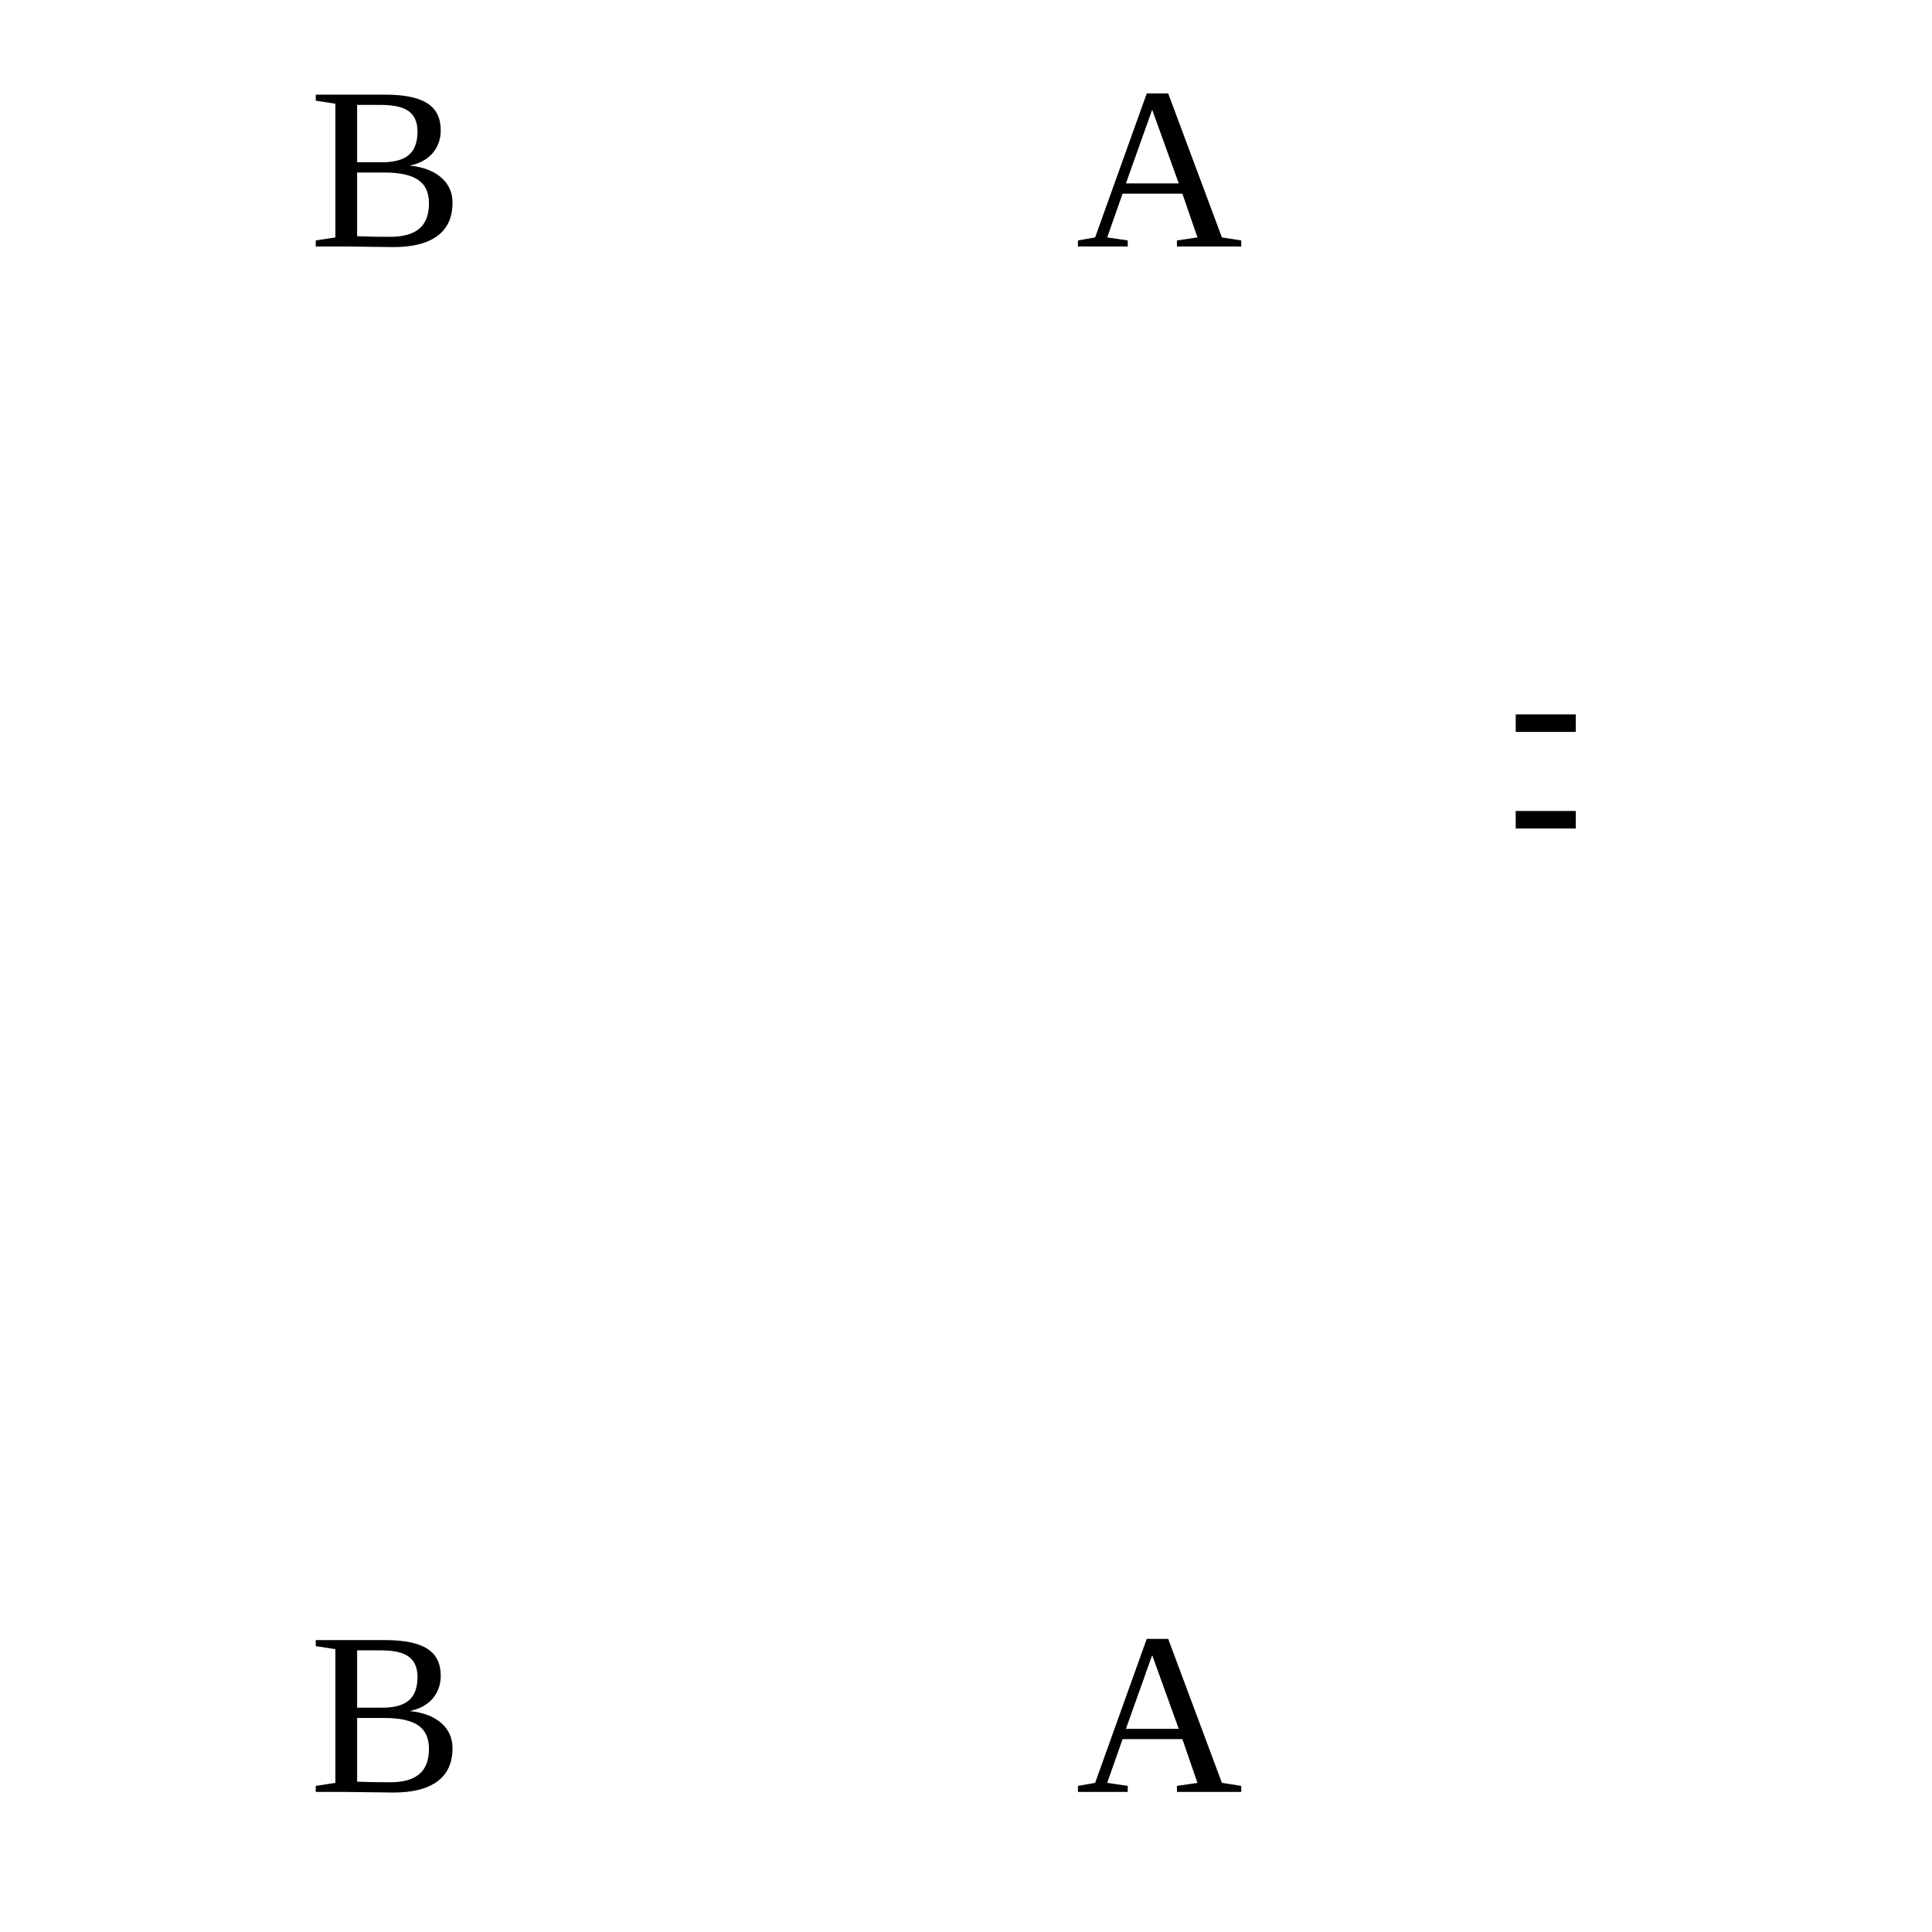
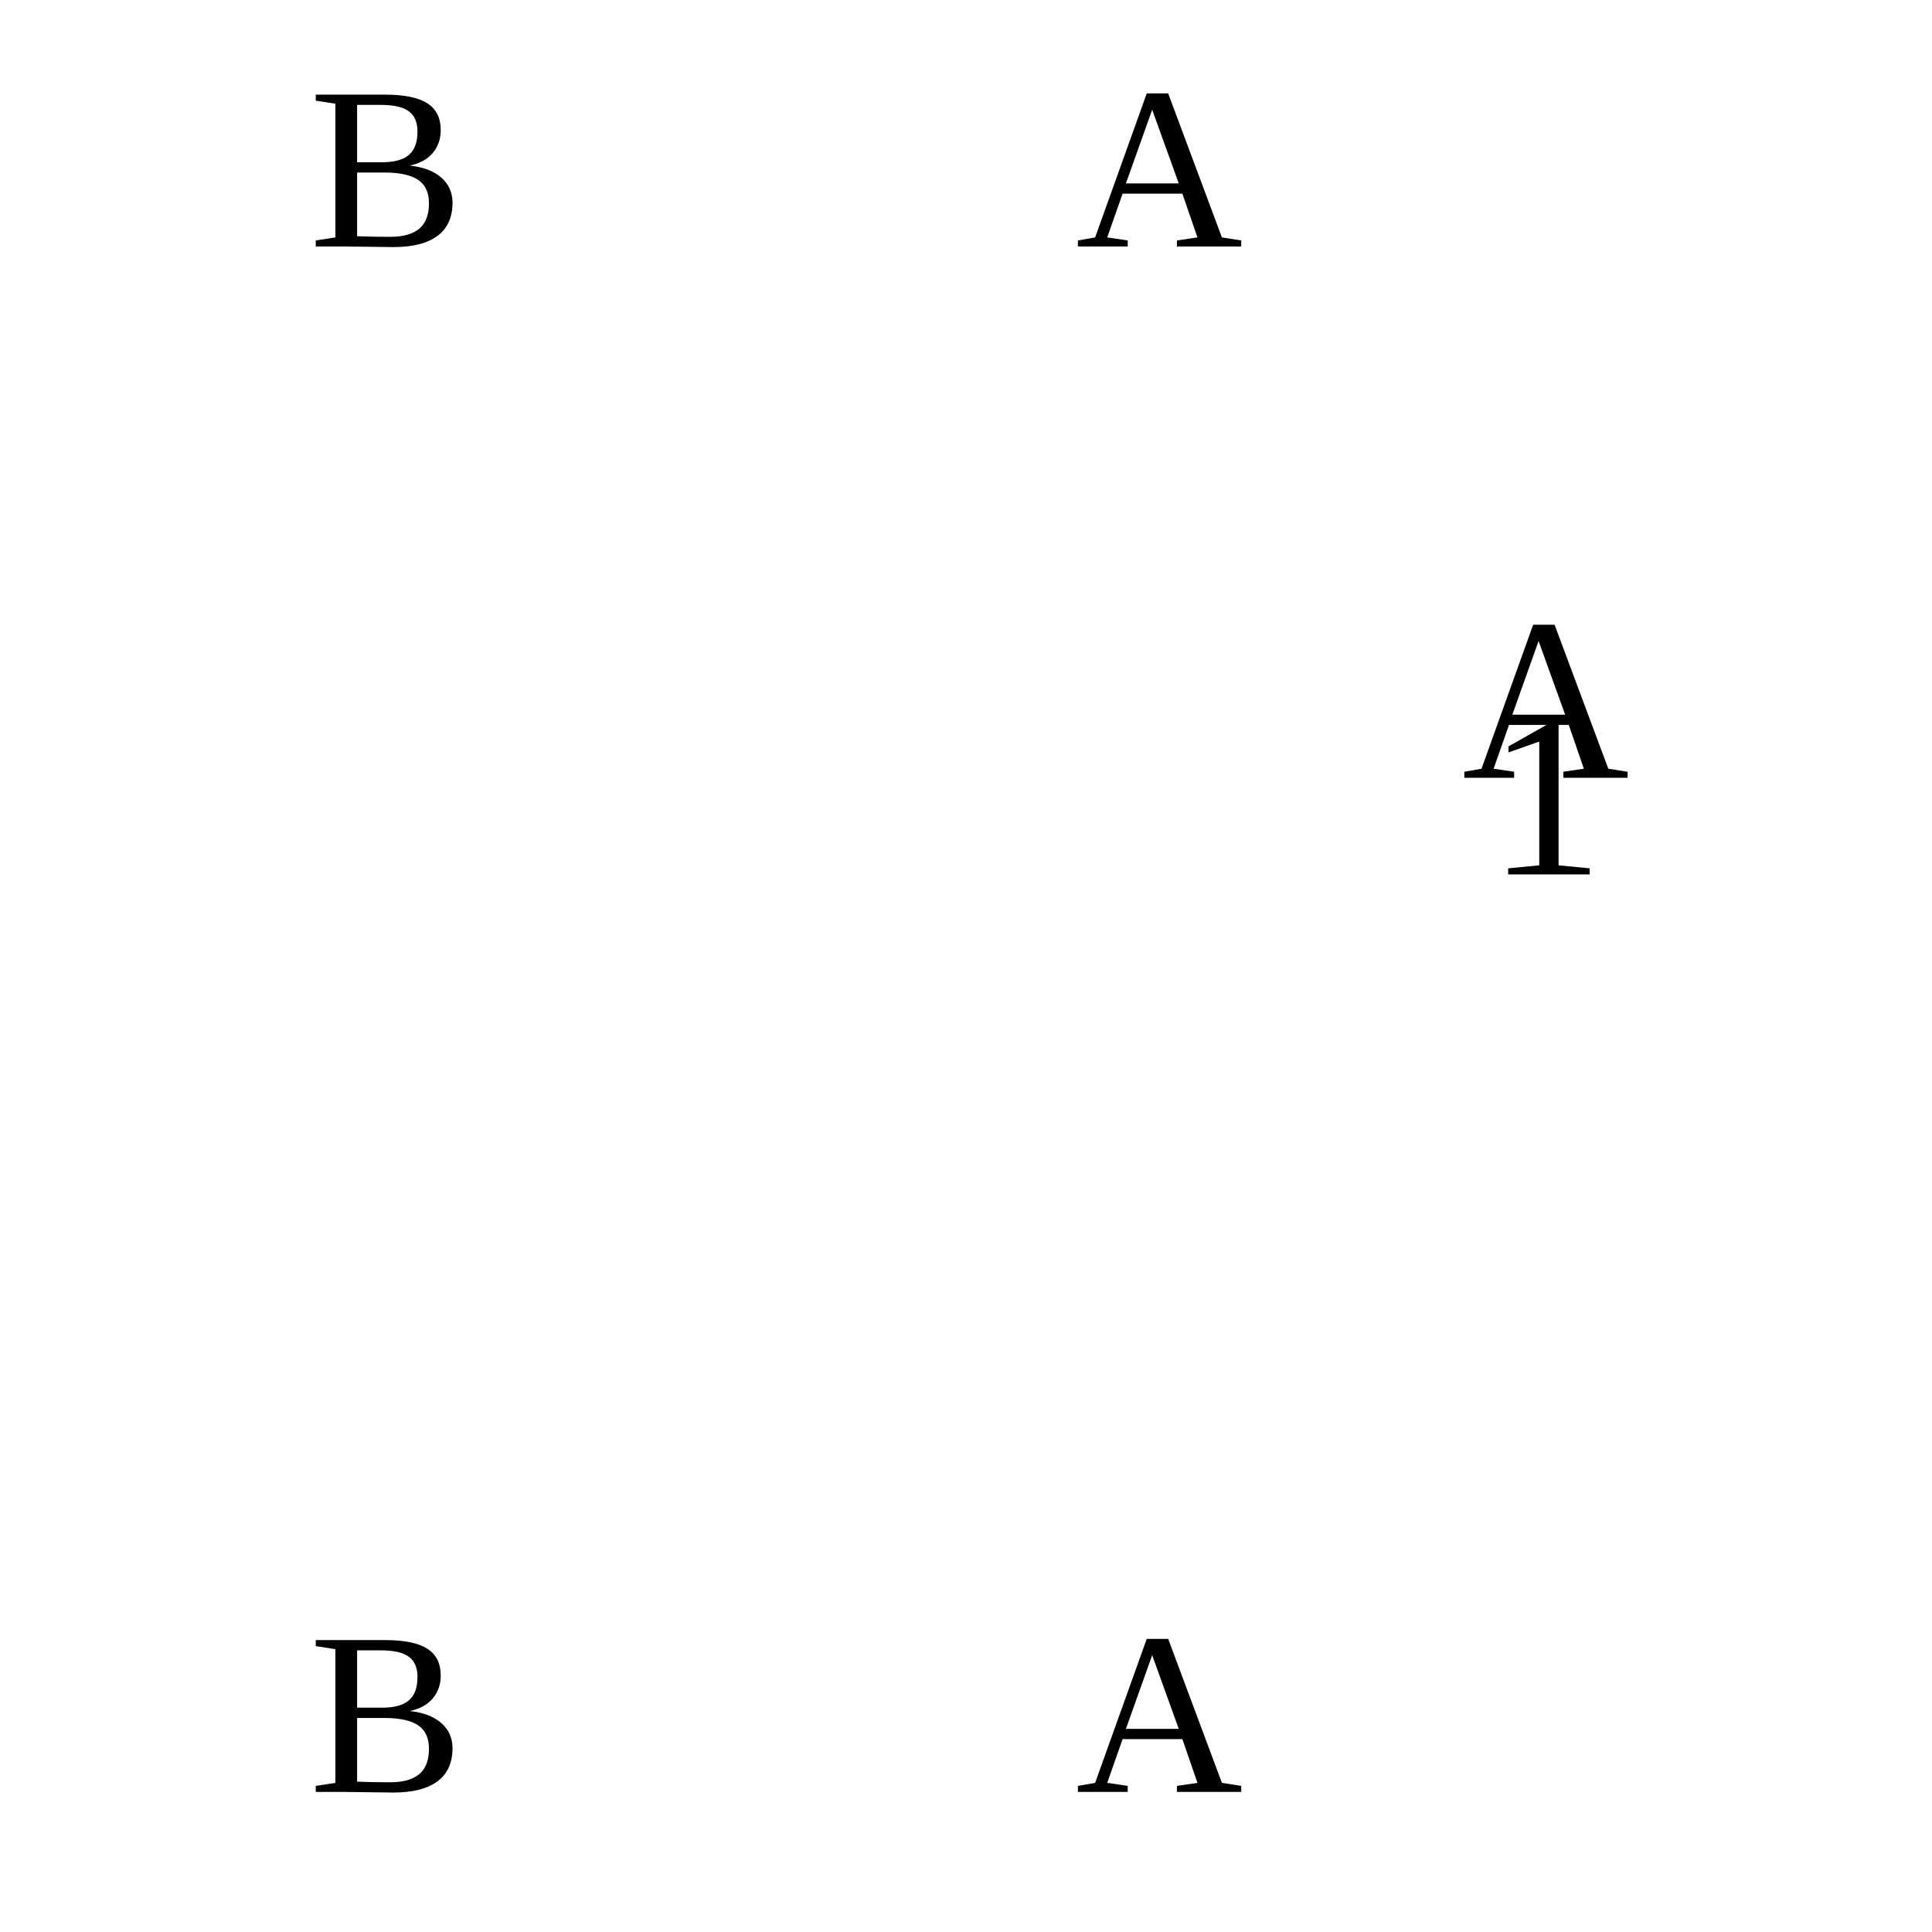
<svg xmlns="http://www.w3.org/2000/svg" xmlns:xlink="http://www.w3.org/1999/xlink" baseProfile="full" data-scale="1:100" height="100.0mm" id="root" version="1.1" viewBox="0 0 100.0 100.0" width="100.0mm">
  <defs />
  <use transform="rotate(-90, 80.0, 40)" x="80.0" xlink:href="#elevation-arrow" y="40" />
  <use x="80.0" xlink:href="#elevation-tag" y="40" />
-   <text class="ELEVATION" dominant-baseline="middle" text-anchor="middle" x="80.0" y="37.5">-</text>
-   <text class="ELEVATION" dominant-baseline="middle" text-anchor="middle" x="80.0" y="42.5">-</text>
+   <text class="ELEVATION" dominant-baseline="middle" text-anchor="middle" x="80.0" y="37.5">А</text>
+   <text class="ELEVATION" dominant-baseline="middle" text-anchor="middle" x="80.0" y="42.5">1</text>
  <path class="GlobalId-1g3v6VO957U8C58ItkYXU9 IfcAnnotation PredefinedType-SECTIONLEVEL" d="M 80.0 30.0 L 55.0 30.0" />
  <text dominant-baseline="baseline" style="font-size: 0;" text-anchor="start" transform="translate(80.0, 26.5) rotate(0.0)">
    <tspan class="SECTIONLEVEL" dy="0em" x="0" y="0">RL +5000</tspan>
  </text>
  <path class="GlobalId-0Bn59PKtbDdh2bl0$DT3Fa IfcAnnotation PredefinedType-SECTIONLEVEL" d="M 80.0 25.0 L 55.0 25.0" />
  <text dominant-baseline="baseline" style="font-size: 0;" text-anchor="start" transform="translate(80.0, 21.5) rotate(0.0)">
    <tspan class="SECTIONLEVEL" dy="0em" x="0" y="0">RL +5500</tspan>
  </text>
  <line class="GlobalId-3xRfkitA9CPAKXCAf$aUU0 IfcAnnotation PredefinedType-GRID" stroke-dasharray="12.5, 3, 3, 3" x1="60.0" x2="60.0" y1="89.998" y2="10.002" />
  <text class="GRID" dominant-baseline="middle" text-anchor="middle" x="60.0" y="89.998">A</text>
  <text class="GRID" dominant-baseline="middle" text-anchor="middle" x="60.0" y="10.002">A</text>
  <line class="GlobalId-1fvGAJRVHAVhCmmyDKh8ZN IfcAnnotation PredefinedType-GRID" stroke-dasharray="12.5, 3, 3, 3" x1="20" x2="20" y1="89.998" y2="10.002" />
  <text class="GRID" dominant-baseline="middle" text-anchor="middle" x="20" y="89.998">B</text>
  <text class="GRID" dominant-baseline="middle" text-anchor="middle" x="20" y="10.002">B</text>
-   <path class="GlobalId-2RkmG5plP6CeJZ1E_bP5Xi IfcAnnotation PredefinedType-SECTIONLEVEL" d="M 80.0 80.0 L 10.0 80.0" />
-   <text dominant-baseline="baseline" style="font-size: 0;" text-anchor="start" transform="translate(80.0, 76.5) rotate(0.0)">
-     <tspan class="SECTIONLEVEL" dy="-1em" x="0" y="0">Уровень земли</tspan>
+   <path class="GlobalId-2RkmG5plP6CeJZ1E_bP5Xi IfcAnnotation PredefinedType-SECTIONLEVEL" d="M 70.0 80.0 L 10.0 80.0" />
+   <text dominant-baseline="baseline" style="font-size: 0;" text-anchor="start" transform="translate(70.0, 76.5) rotate(0.0)">
+     <tspan class="SECTIONLEVEL" dy="-1em" x="0" y="0">Уровень чистого пола</tspan>
    <tspan class="SECTIONLEVEL" dy="0em" x="0" y="0">RL +0</tspan>
  </text>
</svg>
